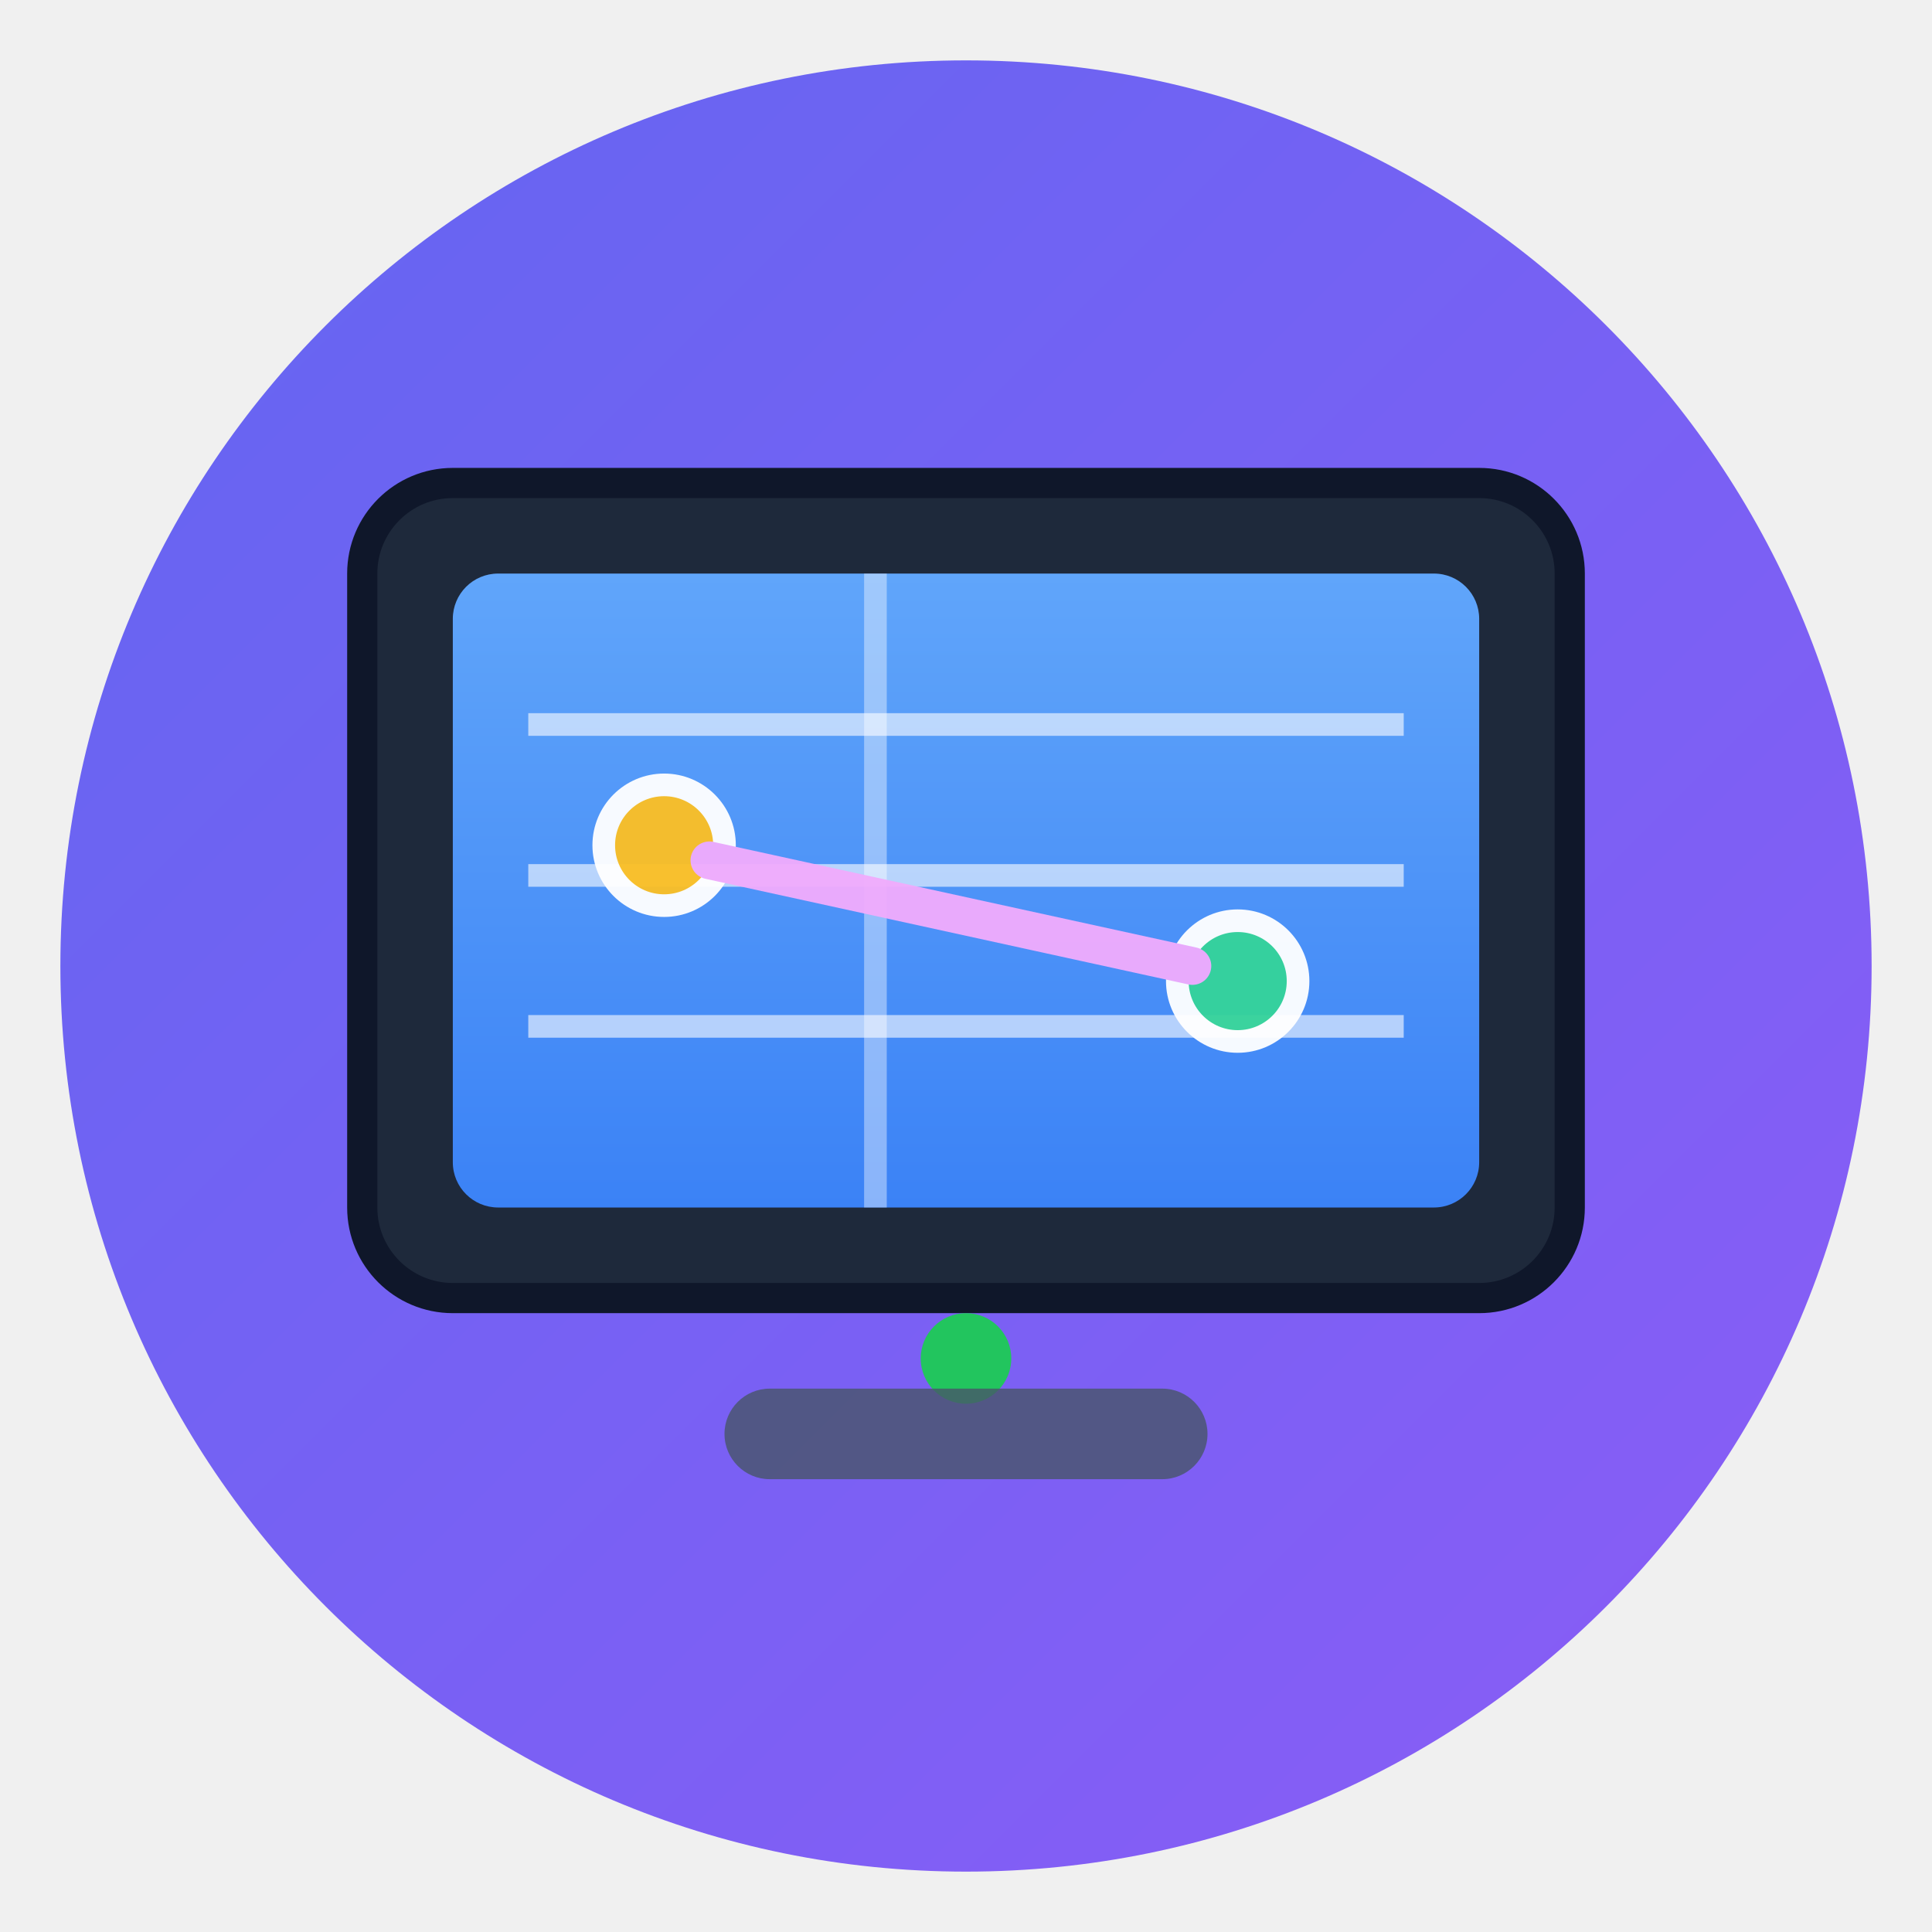
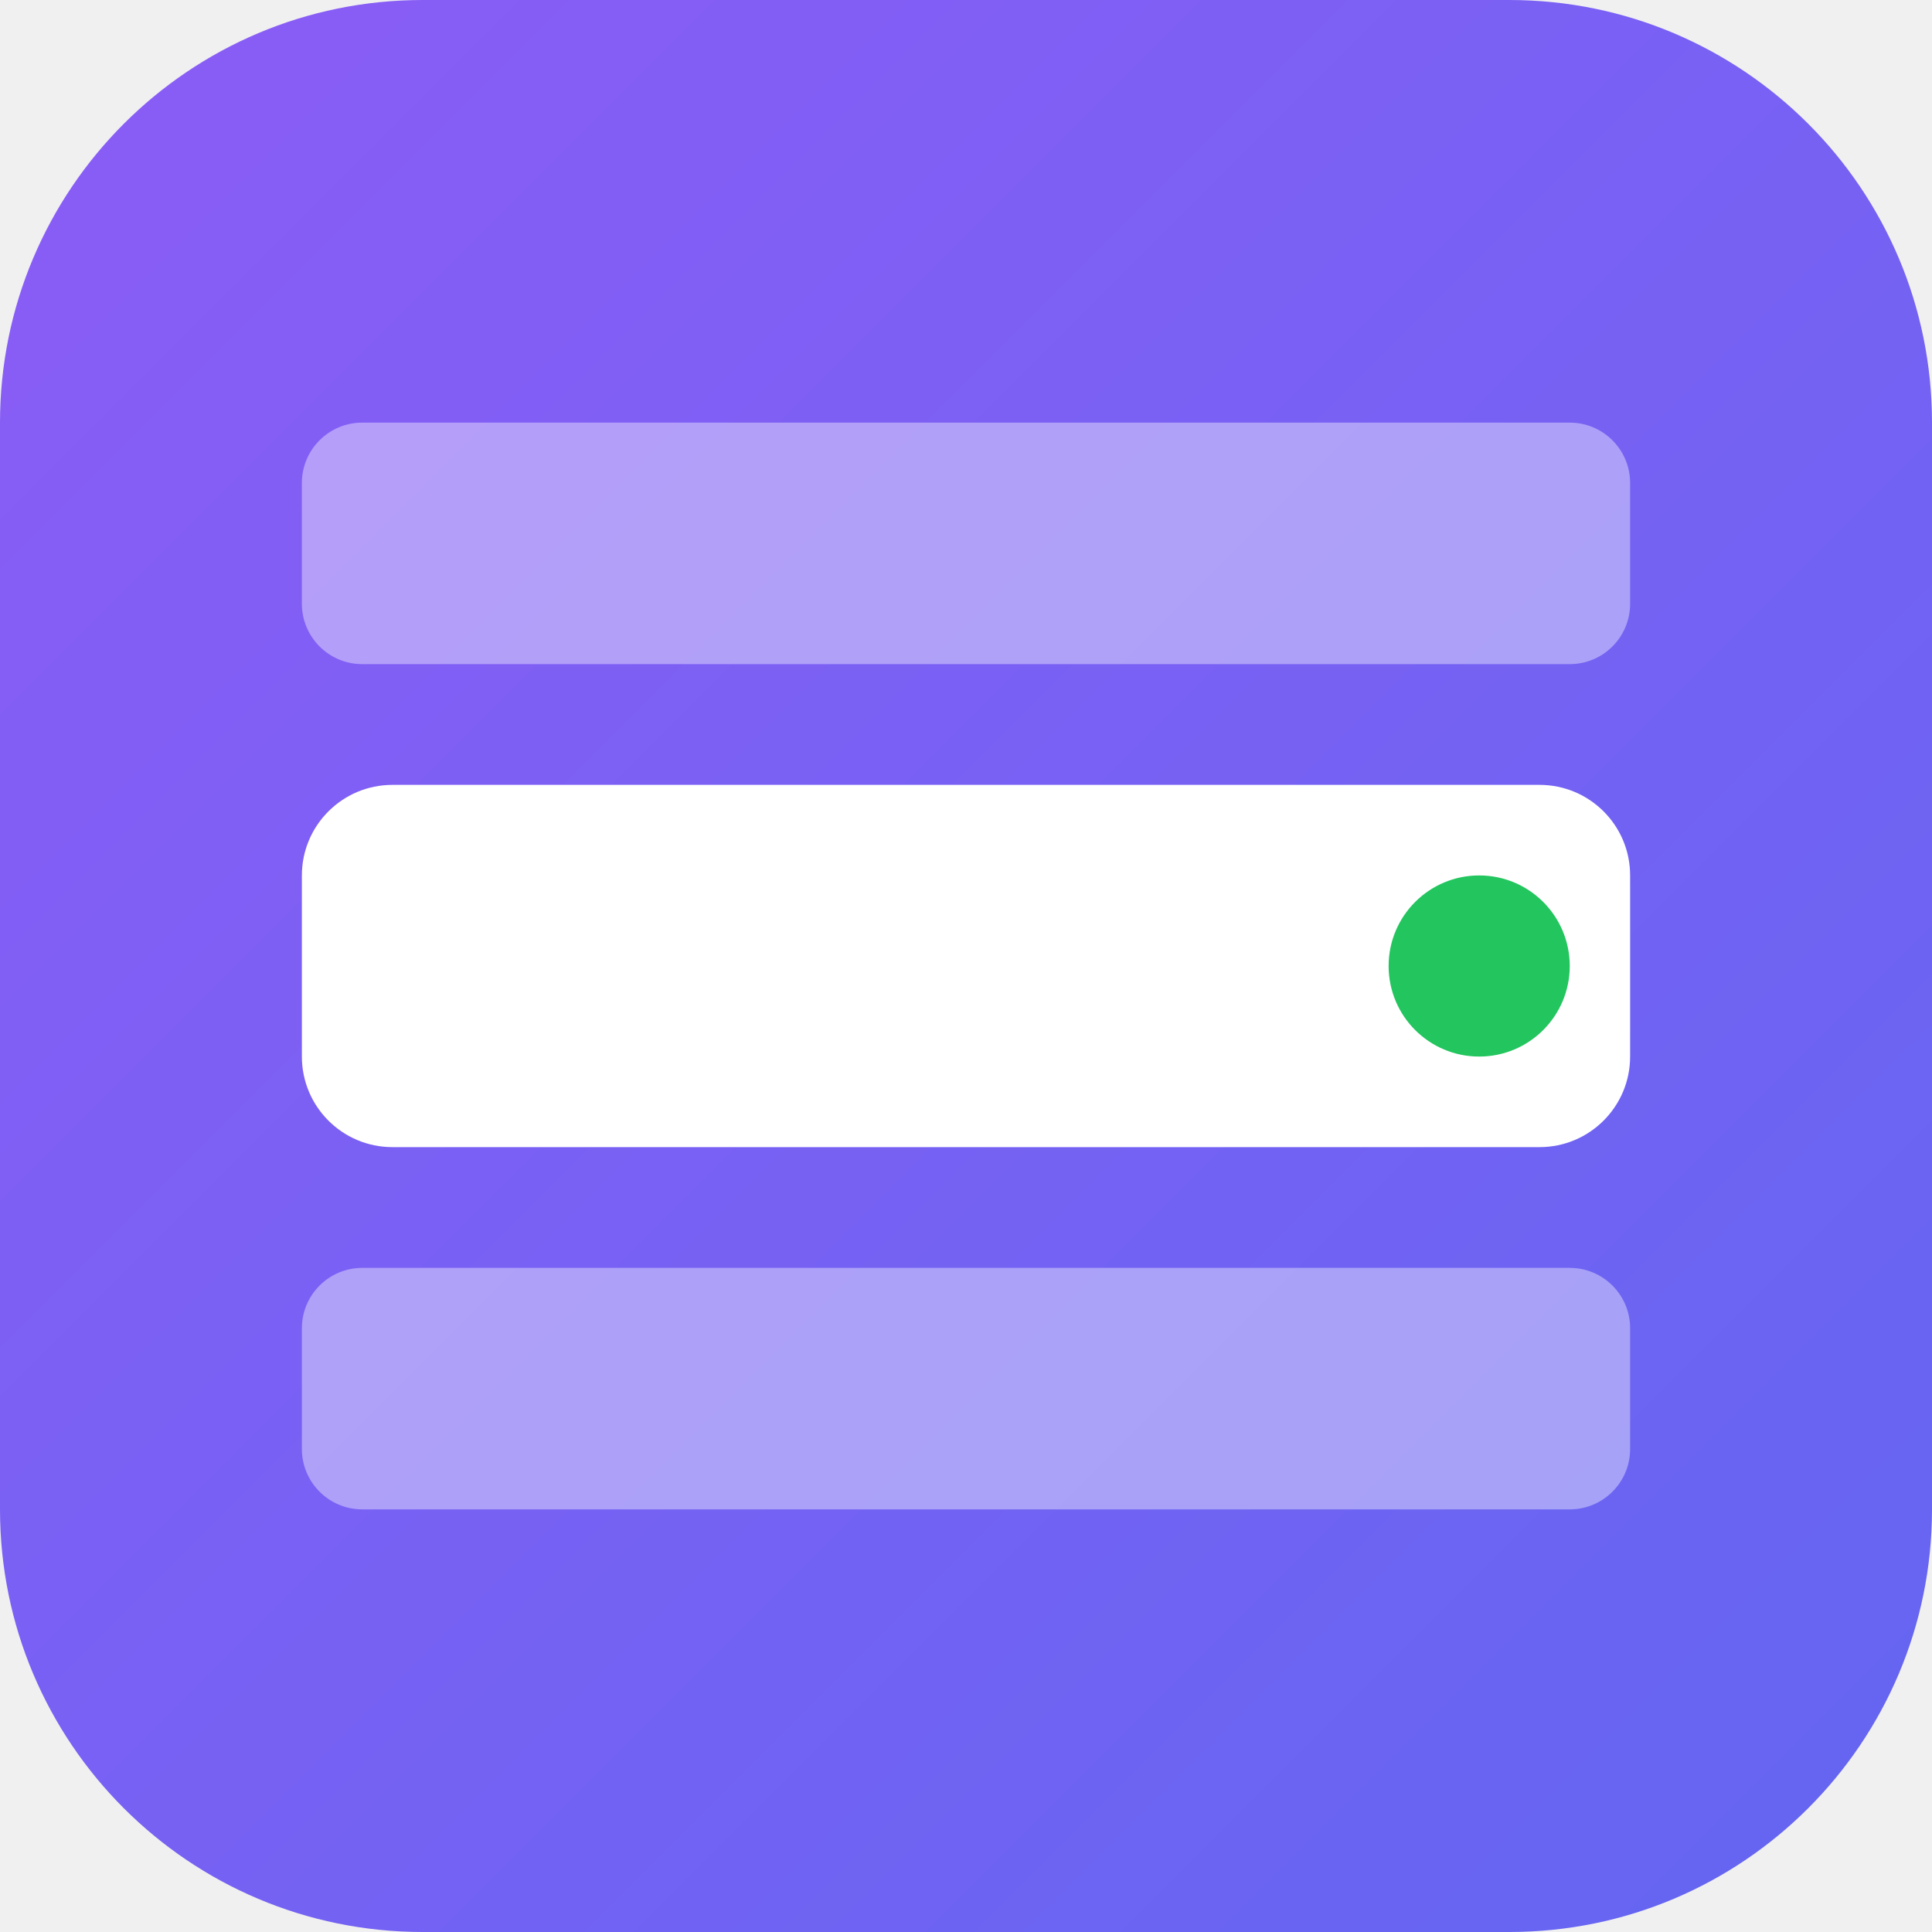
<svg xmlns="http://www.w3.org/2000/svg" viewBox="0 0 128 128">
  <defs>
-     <linearGradient id="mainGrad" x1="0%" y1="0%" x2="100%" y2="100%">
-       <stop offset="0%" style="stop-color:#6366f1;stop-opacity:1" />
-       <stop offset="100%" style="stop-color:#8b5cf6;stop-opacity:1" />
-     </linearGradient>
-     <linearGradient id="screenGrad" x1="0%" y1="0%" x2="0%" y2="100%">
-       <stop offset="0%" style="stop-color:#60a5fa;stop-opacity:1" />
-       <stop offset="100%" style="stop-color:#3b82f6;stop-opacity:1" />
+     <linearGradient id="bg" x1="0%" y1="0%" x2="100%" y2="100%">
+       <stop offset="0%" style="stop-color:#8b5cf6;stop-opacity:1" />
+       <stop offset="100%" style="stop-color:#6366f1;stop-opacity:1" />
    </linearGradient>
  </defs>
-   <circle cx="64" cy="64" r="60" fill="url(#mainGrad)" />
-   <rect x="24" y="32" width="80" height="54" rx="6" fill="#1e293b" stroke="#0f172a" stroke-width="2" />
-   <rect x="30" y="38" width="68" height="42" rx="3" fill="url(#screenGrad)" />
-   <line x1="35" y1="48" x2="93" y2="48" stroke="white" stroke-width="1.5" opacity="0.6" />
-   <line x1="35" y1="58" x2="93" y2="58" stroke="white" stroke-width="1.5" opacity="0.6" />
-   <line x1="35" y1="68" x2="93" y2="68" stroke="white" stroke-width="1.5" opacity="0.6" />
-   <line x1="58" y1="38" x2="58" y2="80" stroke="white" stroke-width="1.5" opacity="0.4" />
-   <g opacity="0.95">
-     <circle cx="44" cy="56" r="4" fill="#fbbf24" stroke="white" stroke-width="1.5" />
-     <circle cx="82" cy="65" r="4" fill="#34d399" stroke="white" stroke-width="1.5" />
-     <line x1="47" y1="57" x2="79" y2="64" stroke="#f0abfc" stroke-width="2.5" stroke-linecap="round" />
+   <rect width="128" height="128" rx="28" fill="url(#bg)" />
+   <g fill="white">
+     <rect x="20" y="28" width="88" height="16" rx="4" opacity="0.4" />
+     <rect x="20" y="52" width="88" height="24" rx="6" />
+     <rect x="20" y="84" width="88" height="16" rx="4" opacity="0.4" />
  </g>
-   <circle cx="64" cy="90" r="3" fill="#22c55e" />
-   <rect x="48" y="92" width="32" height="6" rx="3" fill="#475569" opacity="0.8" />
+   <circle cx="98" cy="64" r="6" fill="#22c55e" />
</svg>
